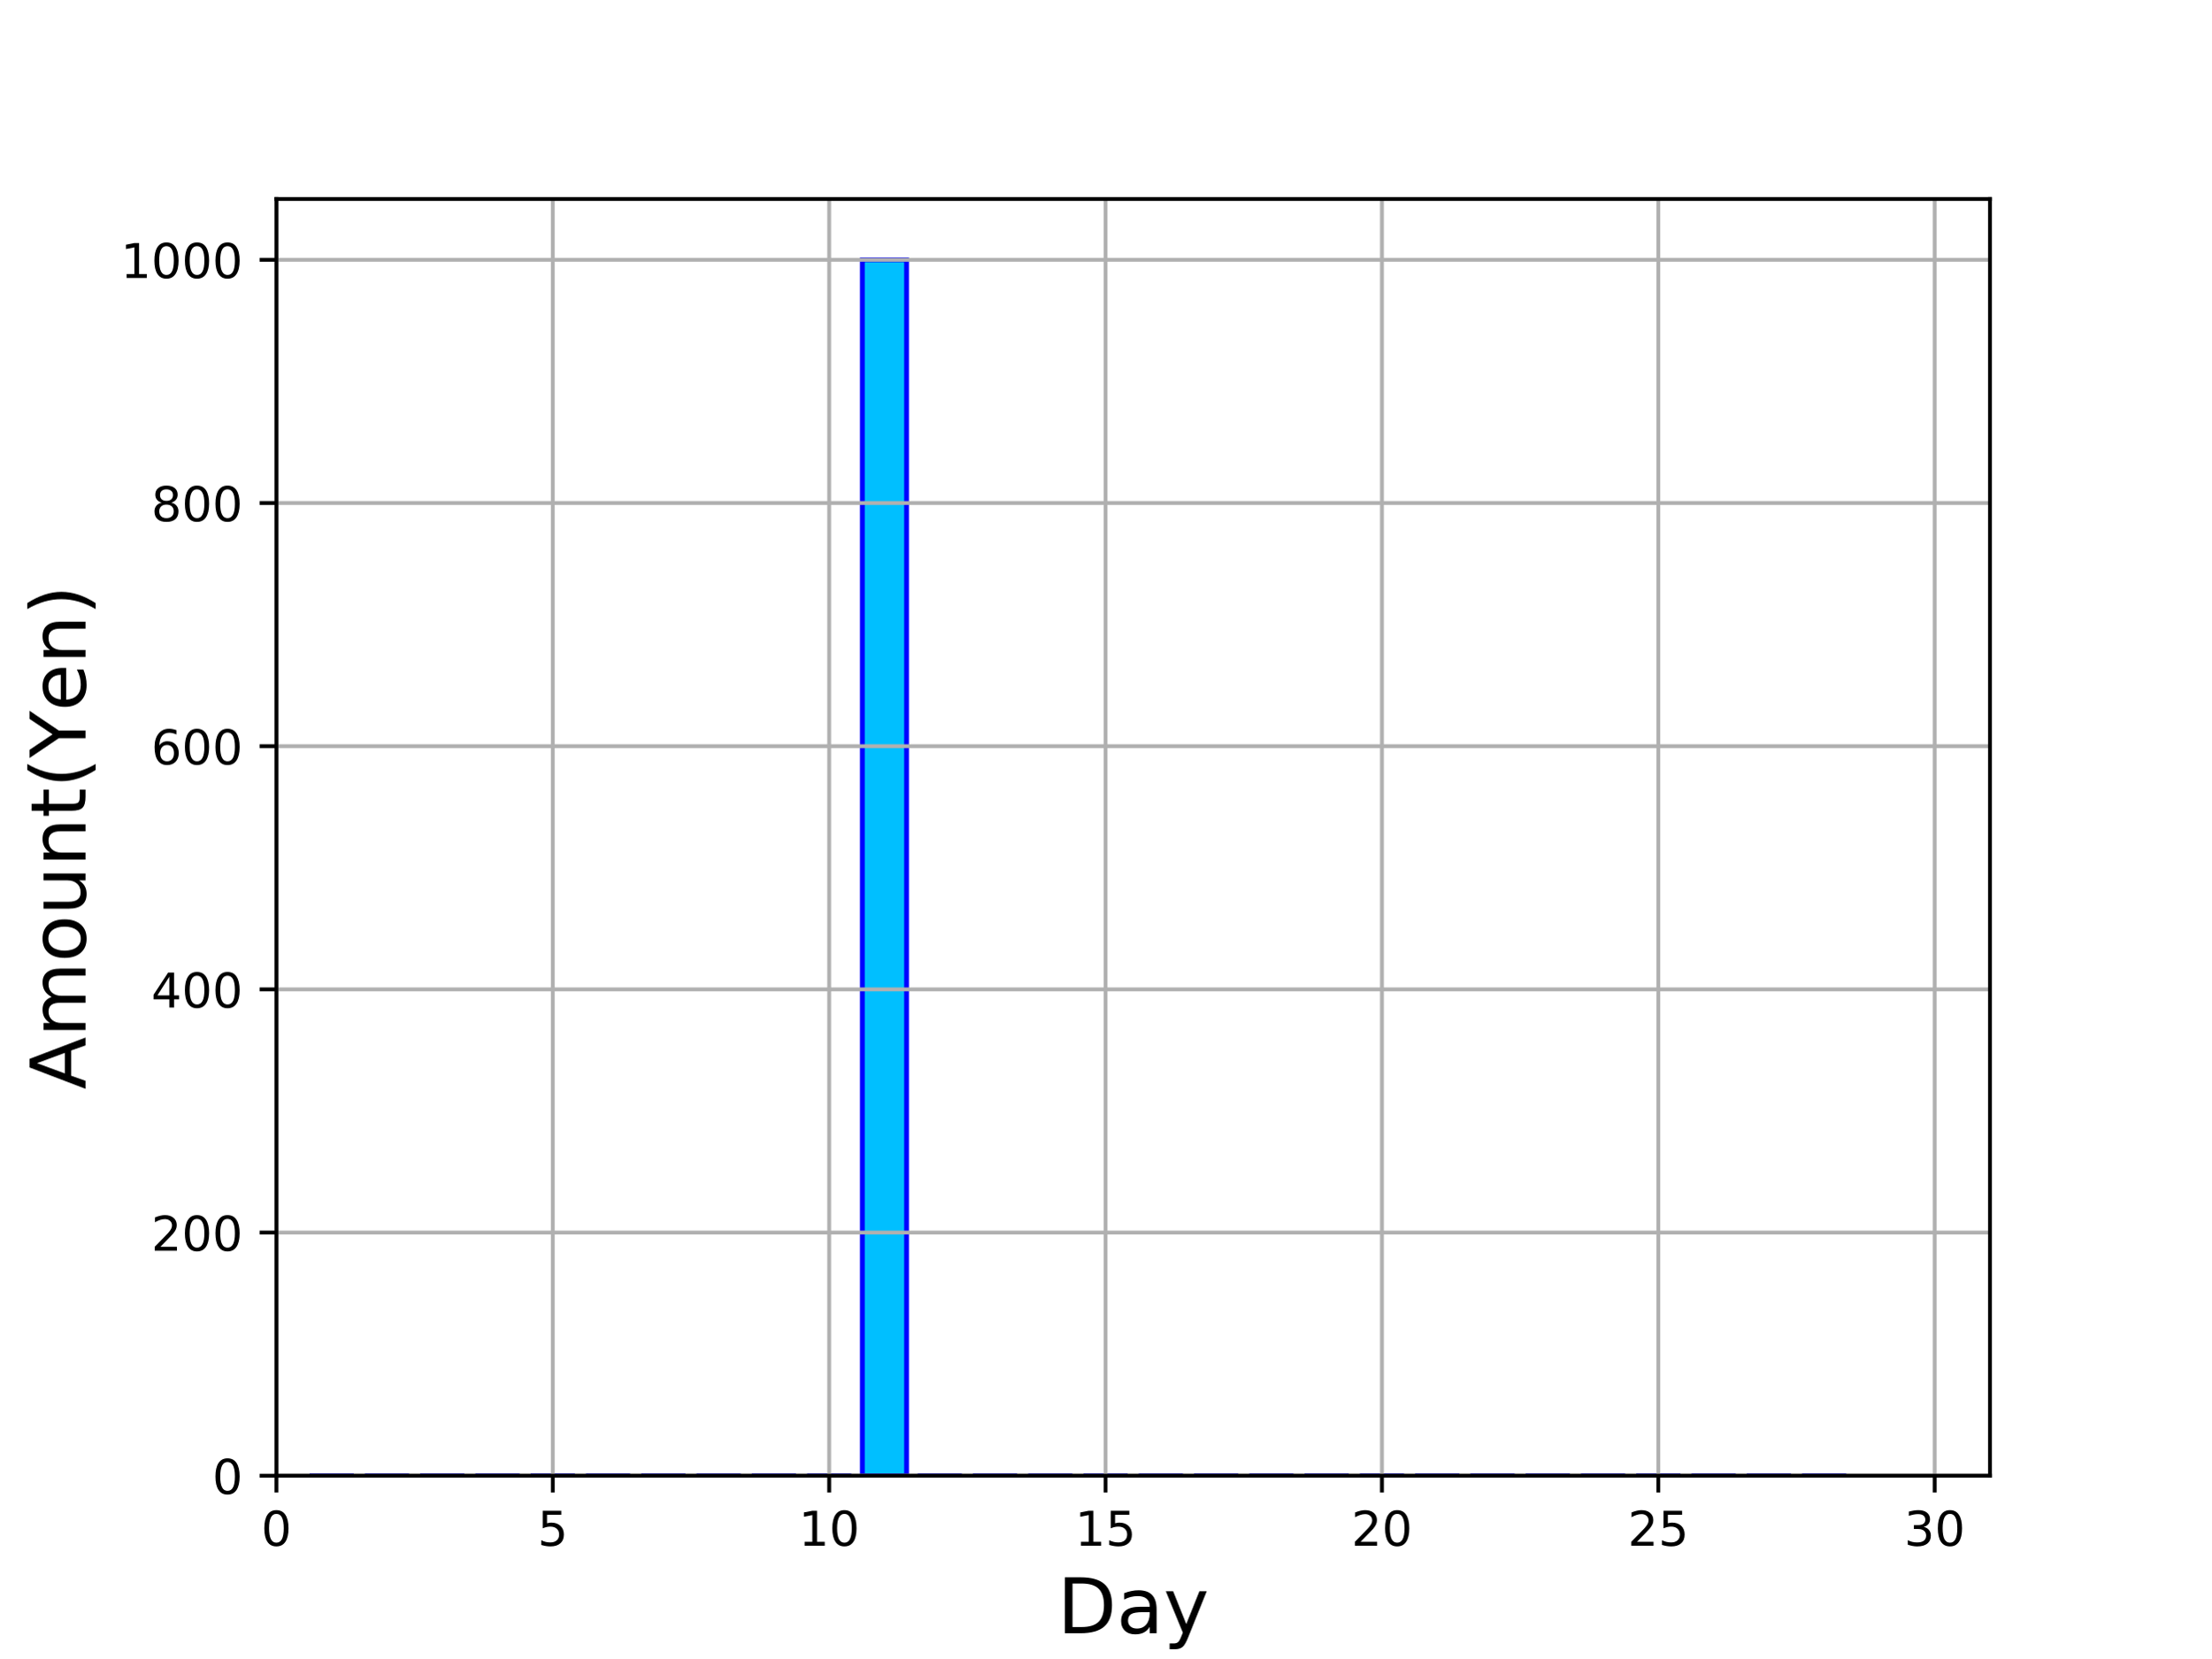
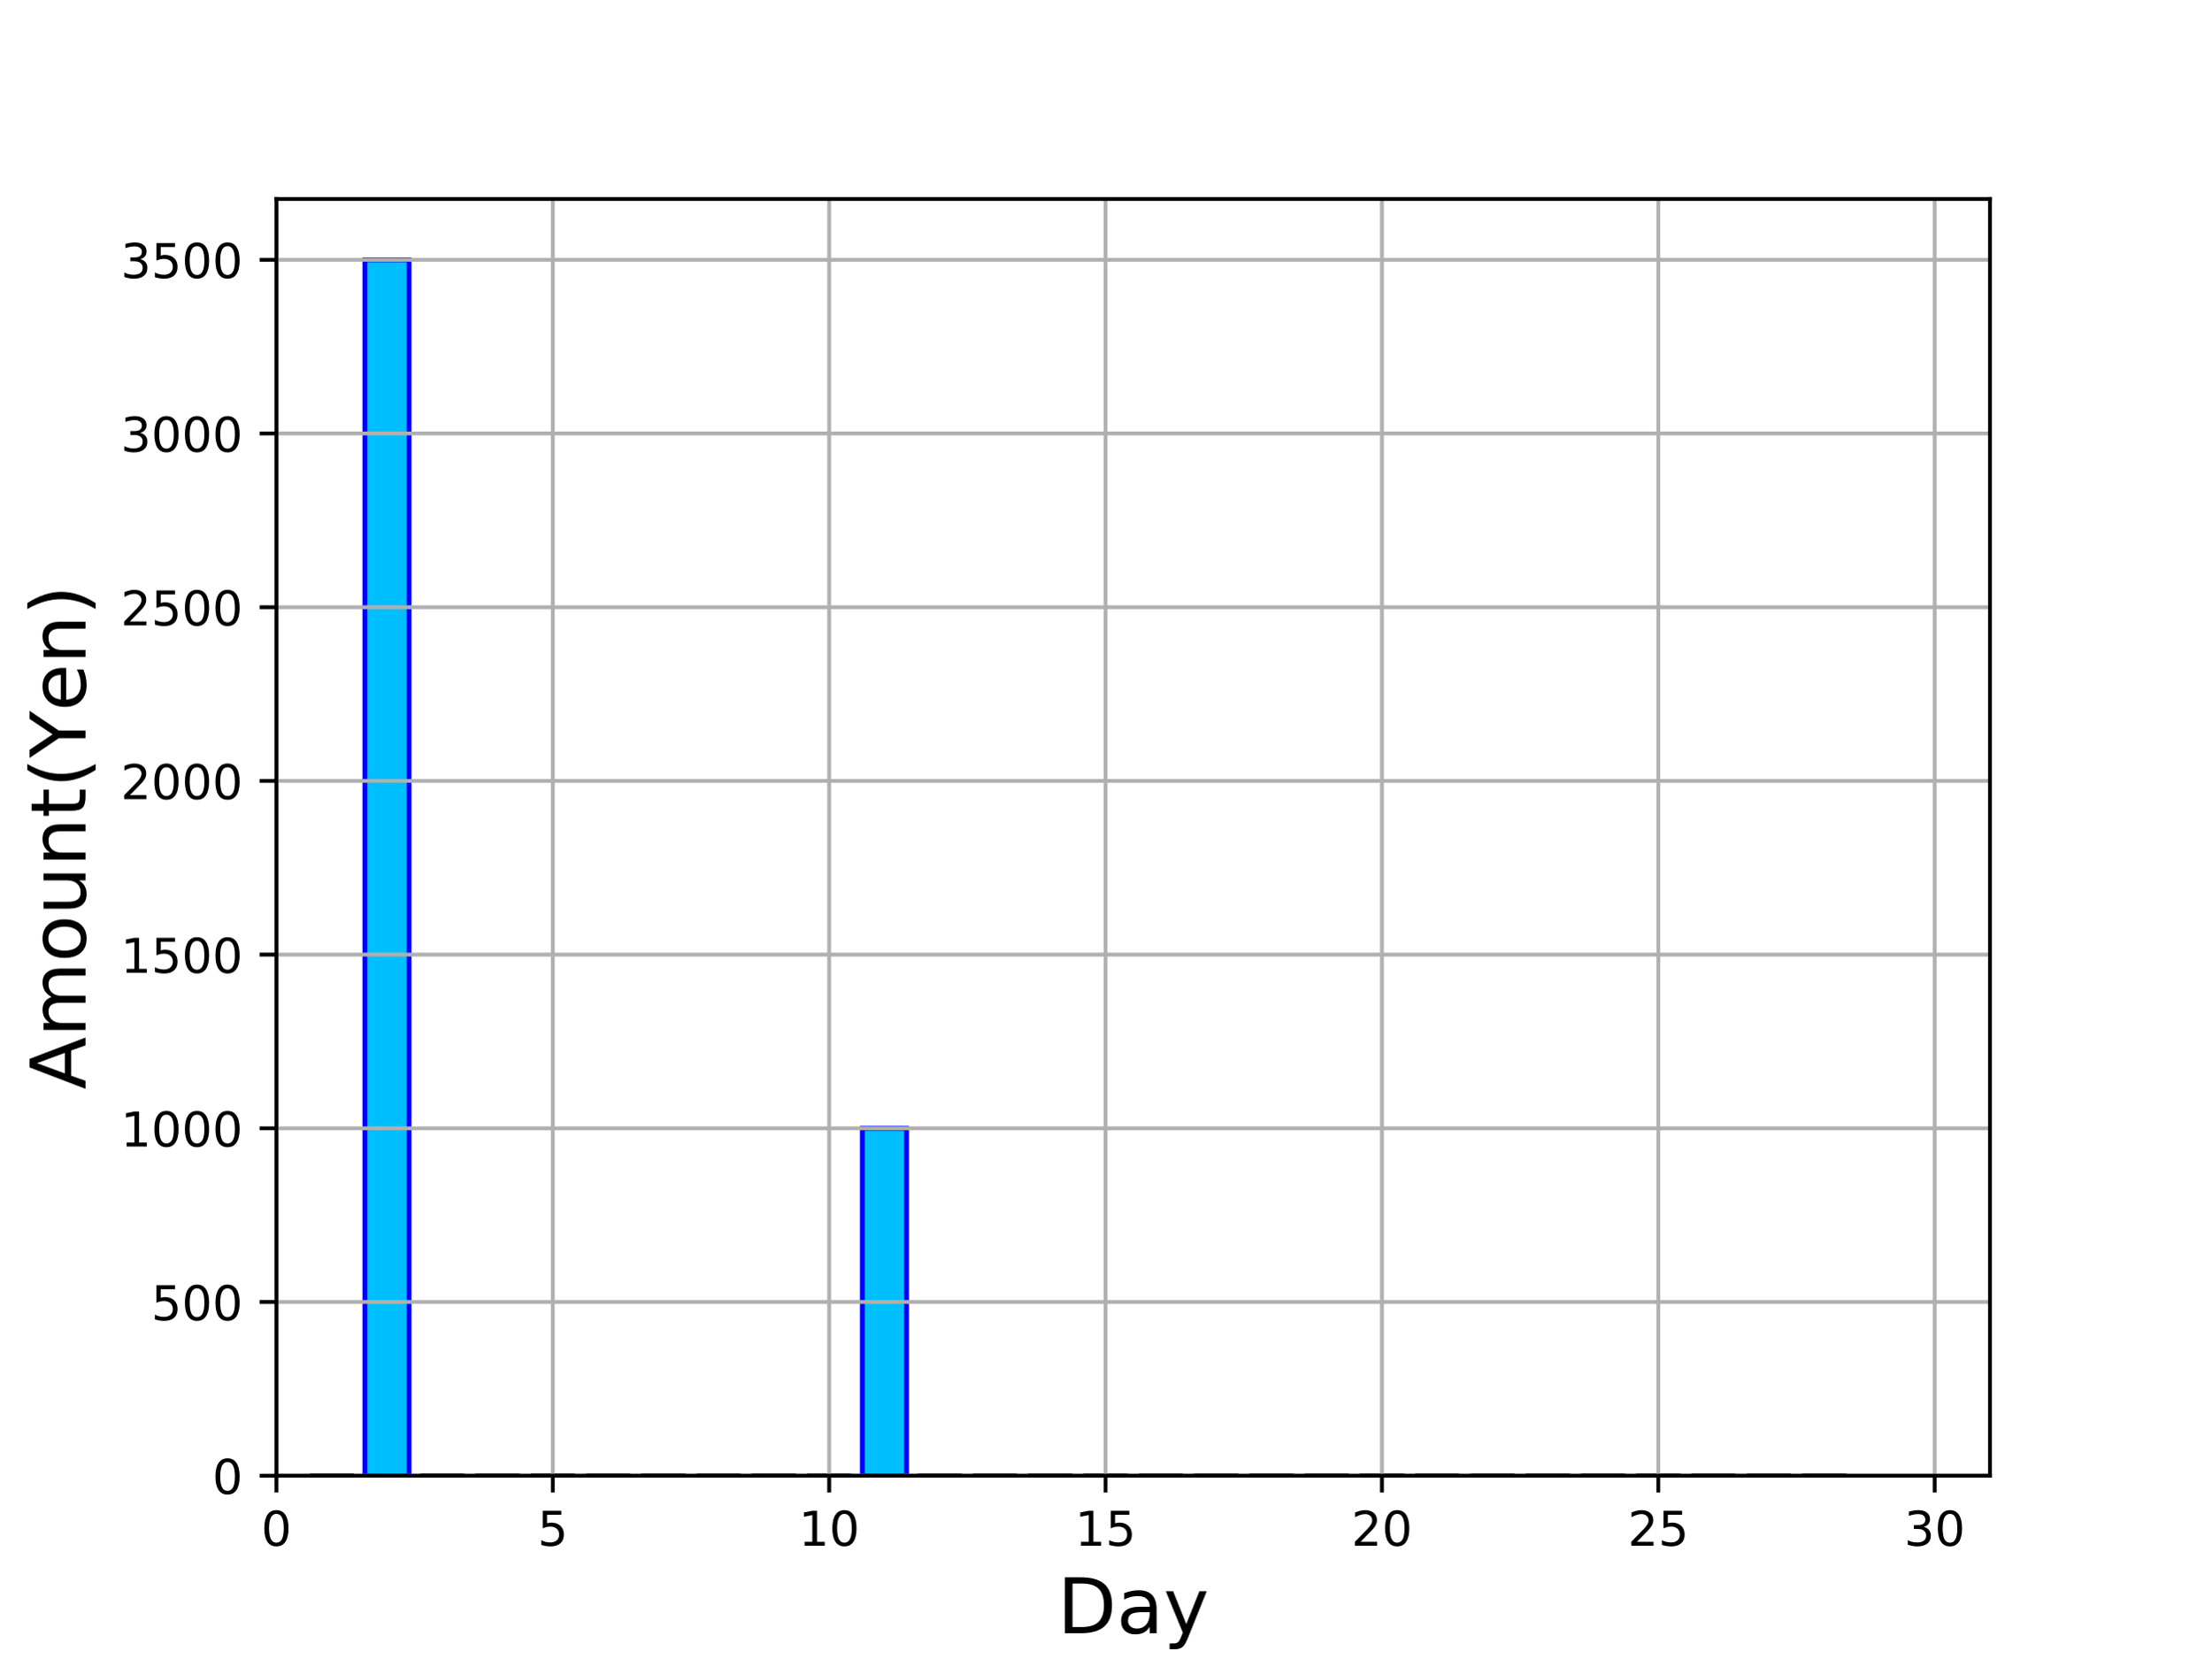
<svg xmlns="http://www.w3.org/2000/svg" xmlns:xlink="http://www.w3.org/1999/xlink" height="345.6pt" version="1.1" viewBox="0 0 460.8 345.6" width="460.8pt">
  <defs>
    <style type="text/css">
*{stroke-linecap:butt;stroke-linejoin:round;}
  </style>
  </defs>
  <g id="figure_1">
    <g id="patch_1">
      <path d="M 0 345.6  L 460.8 345.6  L 460.8 0  L 0 0  z " style="fill:none;" />
    </g>
    <g id="axes_1">
      <g id="patch_2">
        <path d="M 57.6 307.584  L 414.72 307.584  L 414.72 41.472  L 57.6 41.472  z " style="fill:none;" />
      </g>
      <g id="patch_3">
-         <path clip-path="url(#pb4f9be9029)" d="M 64.512 307.584  L 73.728 307.584  L 73.728 307.584  L 64.512 307.584  z " style="fill:#00bfff;stroke:#0000ff;stroke-linejoin:miter;" />
+         <path clip-path="url(#pce8ded335a)" d="M 64.512 307.584  L 73.728 307.584  L 73.728 307.584  L 64.512 307.584  z " style="fill:#00bfff;stroke:#0000ff;stroke-linejoin:miter;" />
      </g>
      <g id="patch_4">
-         <path clip-path="url(#pb4f9be9029)" d="M 76.032 307.584  L 85.248 307.584  L 85.248 307.584  L 76.032 307.584  z " style="fill:#00bfff;stroke:#0000ff;stroke-linejoin:miter;" />
+         <path clip-path="url(#pce8ded335a)" d="M 76.032 307.584  L 85.248 307.584  L 85.248 54.144  L 76.032 54.144  z " style="fill:#00bfff;stroke:#0000ff;stroke-linejoin:miter;" />
      </g>
      <g id="patch_5">
-         <path clip-path="url(#pb4f9be9029)" d="M 87.552 307.584  L 96.768 307.584  L 96.768 307.584  L 87.552 307.584  z " style="fill:#00bfff;stroke:#0000ff;stroke-linejoin:miter;" />
+         <path clip-path="url(#pce8ded335a)" d="M 87.552 307.584  L 96.768 307.584  L 96.768 307.584  L 87.552 307.584  z " style="fill:#00bfff;stroke:#0000ff;stroke-linejoin:miter;" />
      </g>
      <g id="patch_6">
-         <path clip-path="url(#pb4f9be9029)" d="M 99.072 307.584  L 108.288 307.584  L 108.288 307.584  L 99.072 307.584  z " style="fill:#00bfff;stroke:#0000ff;stroke-linejoin:miter;" />
+         <path clip-path="url(#pce8ded335a)" d="M 99.072 307.584  L 108.288 307.584  L 108.288 307.584  L 99.072 307.584  z " style="fill:#00bfff;stroke:#0000ff;stroke-linejoin:miter;" />
      </g>
      <g id="patch_7">
-         <path clip-path="url(#pb4f9be9029)" d="M 110.592 307.584  L 119.808 307.584  L 119.808 307.584  L 110.592 307.584  z " style="fill:#00bfff;stroke:#0000ff;stroke-linejoin:miter;" />
+         <path clip-path="url(#pce8ded335a)" d="M 110.592 307.584  L 119.808 307.584  L 119.808 307.584  L 110.592 307.584  z " style="fill:#00bfff;stroke:#0000ff;stroke-linejoin:miter;" />
      </g>
      <g id="patch_8">
-         <path clip-path="url(#pb4f9be9029)" d="M 122.112 307.584  L 131.328 307.584  L 131.328 307.584  L 122.112 307.584  z " style="fill:#00bfff;stroke:#0000ff;stroke-linejoin:miter;" />
+         <path clip-path="url(#pce8ded335a)" d="M 122.112 307.584  L 131.328 307.584  L 131.328 307.584  L 122.112 307.584  z " style="fill:#00bfff;stroke:#0000ff;stroke-linejoin:miter;" />
      </g>
      <g id="patch_9">
-         <path clip-path="url(#pb4f9be9029)" d="M 133.632 307.584  L 142.848 307.584  L 142.848 307.584  L 133.632 307.584  z " style="fill:#00bfff;stroke:#0000ff;stroke-linejoin:miter;" />
+         <path clip-path="url(#pce8ded335a)" d="M 133.632 307.584  L 142.848 307.584  L 142.848 307.584  L 133.632 307.584  z " style="fill:#00bfff;stroke:#0000ff;stroke-linejoin:miter;" />
      </g>
      <g id="patch_10">
-         <path clip-path="url(#pb4f9be9029)" d="M 145.152 307.584  L 154.368 307.584  L 154.368 307.584  L 145.152 307.584  z " style="fill:#00bfff;stroke:#0000ff;stroke-linejoin:miter;" />
+         <path clip-path="url(#pce8ded335a)" d="M 145.152 307.584  L 154.368 307.584  L 154.368 307.584  L 145.152 307.584  z " style="fill:#00bfff;stroke:#0000ff;stroke-linejoin:miter;" />
      </g>
      <g id="patch_11">
-         <path clip-path="url(#pb4f9be9029)" d="M 156.672 307.584  L 165.888 307.584  L 165.888 307.584  L 156.672 307.584  z " style="fill:#00bfff;stroke:#0000ff;stroke-linejoin:miter;" />
+         <path clip-path="url(#pce8ded335a)" d="M 156.672 307.584  L 165.888 307.584  L 165.888 307.584  L 156.672 307.584  z " style="fill:#00bfff;stroke:#0000ff;stroke-linejoin:miter;" />
      </g>
      <g id="patch_12">
-         <path clip-path="url(#pb4f9be9029)" d="M 168.192 307.584  L 177.408 307.584  L 177.408 307.584  L 168.192 307.584  z " style="fill:#00bfff;stroke:#0000ff;stroke-linejoin:miter;" />
+         <path clip-path="url(#pce8ded335a)" d="M 168.192 307.584  L 177.408 307.584  L 177.408 307.584  L 168.192 307.584  z " style="fill:#00bfff;stroke:#0000ff;stroke-linejoin:miter;" />
      </g>
      <g id="patch_13">
-         <path clip-path="url(#pb4f9be9029)" d="M 179.712 307.584  L 188.928 307.584  L 188.928 54.144  L 179.712 54.144  z " style="fill:#00bfff;stroke:#0000ff;stroke-linejoin:miter;" />
+         <path clip-path="url(#pce8ded335a)" d="M 179.712 307.584  L 188.928 307.584  L 188.928 235.173  L 179.712 235.173  z " style="fill:#00bfff;stroke:#0000ff;stroke-linejoin:miter;" />
      </g>
      <g id="patch_14">
-         <path clip-path="url(#pb4f9be9029)" d="M 191.232 307.584  L 200.448 307.584  L 200.448 307.584  L 191.232 307.584  z " style="fill:#00bfff;stroke:#0000ff;stroke-linejoin:miter;" />
+         <path clip-path="url(#pce8ded335a)" d="M 191.232 307.584  L 200.448 307.584  L 200.448 307.584  L 191.232 307.584  z " style="fill:#00bfff;stroke:#0000ff;stroke-linejoin:miter;" />
      </g>
      <g id="patch_15">
-         <path clip-path="url(#pb4f9be9029)" d="M 202.752 307.584  L 211.968 307.584  L 211.968 307.584  L 202.752 307.584  z " style="fill:#00bfff;stroke:#0000ff;stroke-linejoin:miter;" />
+         <path clip-path="url(#pce8ded335a)" d="M 202.752 307.584  L 211.968 307.584  L 211.968 307.584  L 202.752 307.584  z " style="fill:#00bfff;stroke:#0000ff;stroke-linejoin:miter;" />
      </g>
      <g id="patch_16">
-         <path clip-path="url(#pb4f9be9029)" d="M 214.272 307.584  L 223.488 307.584  L 223.488 307.584  L 214.272 307.584  z " style="fill:#00bfff;stroke:#0000ff;stroke-linejoin:miter;" />
+         <path clip-path="url(#pce8ded335a)" d="M 214.272 307.584  L 223.488 307.584  L 223.488 307.584  L 214.272 307.584  z " style="fill:#00bfff;stroke:#0000ff;stroke-linejoin:miter;" />
      </g>
      <g id="patch_17">
-         <path clip-path="url(#pb4f9be9029)" d="M 225.792 307.584  L 235.008 307.584  L 235.008 307.584  L 225.792 307.584  z " style="fill:#00bfff;stroke:#0000ff;stroke-linejoin:miter;" />
+         <path clip-path="url(#pce8ded335a)" d="M 225.792 307.584  L 235.008 307.584  L 235.008 307.584  L 225.792 307.584  z " style="fill:#00bfff;stroke:#0000ff;stroke-linejoin:miter;" />
      </g>
      <g id="patch_18">
-         <path clip-path="url(#pb4f9be9029)" d="M 237.312 307.584  L 246.528 307.584  L 246.528 307.584  L 237.312 307.584  z " style="fill:#00bfff;stroke:#0000ff;stroke-linejoin:miter;" />
+         <path clip-path="url(#pce8ded335a)" d="M 237.312 307.584  L 246.528 307.584  L 246.528 307.584  L 237.312 307.584  z " style="fill:#00bfff;stroke:#0000ff;stroke-linejoin:miter;" />
      </g>
      <g id="patch_19">
-         <path clip-path="url(#pb4f9be9029)" d="M 248.832 307.584  L 258.048 307.584  L 258.048 307.584  L 248.832 307.584  z " style="fill:#00bfff;stroke:#0000ff;stroke-linejoin:miter;" />
+         <path clip-path="url(#pce8ded335a)" d="M 248.832 307.584  L 258.048 307.584  L 258.048 307.584  L 248.832 307.584  z " style="fill:#00bfff;stroke:#0000ff;stroke-linejoin:miter;" />
      </g>
      <g id="patch_20">
-         <path clip-path="url(#pb4f9be9029)" d="M 260.352 307.584  L 269.568 307.584  L 269.568 307.584  L 260.352 307.584  z " style="fill:#00bfff;stroke:#0000ff;stroke-linejoin:miter;" />
+         <path clip-path="url(#pce8ded335a)" d="M 260.352 307.584  L 269.568 307.584  L 269.568 307.584  L 260.352 307.584  z " style="fill:#00bfff;stroke:#0000ff;stroke-linejoin:miter;" />
      </g>
      <g id="patch_21">
-         <path clip-path="url(#pb4f9be9029)" d="M 271.872 307.584  L 281.088 307.584  L 281.088 307.584  L 271.872 307.584  z " style="fill:#00bfff;stroke:#0000ff;stroke-linejoin:miter;" />
+         <path clip-path="url(#pce8ded335a)" d="M 271.872 307.584  L 281.088 307.584  L 281.088 307.584  L 271.872 307.584  z " style="fill:#00bfff;stroke:#0000ff;stroke-linejoin:miter;" />
      </g>
      <g id="patch_22">
-         <path clip-path="url(#pb4f9be9029)" d="M 283.392 307.584  L 292.608 307.584  L 292.608 307.584  L 283.392 307.584  z " style="fill:#00bfff;stroke:#0000ff;stroke-linejoin:miter;" />
+         <path clip-path="url(#pce8ded335a)" d="M 283.392 307.584  L 292.608 307.584  L 292.608 307.584  L 283.392 307.584  z " style="fill:#00bfff;stroke:#0000ff;stroke-linejoin:miter;" />
      </g>
      <g id="patch_23">
-         <path clip-path="url(#pb4f9be9029)" d="M 294.912 307.584  L 304.128 307.584  L 304.128 307.584  L 294.912 307.584  z " style="fill:#00bfff;stroke:#0000ff;stroke-linejoin:miter;" />
+         <path clip-path="url(#pce8ded335a)" d="M 294.912 307.584  L 304.128 307.584  L 304.128 307.584  L 294.912 307.584  z " style="fill:#00bfff;stroke:#0000ff;stroke-linejoin:miter;" />
      </g>
      <g id="patch_24">
-         <path clip-path="url(#pb4f9be9029)" d="M 306.432 307.584  L 315.648 307.584  L 315.648 307.584  L 306.432 307.584  z " style="fill:#00bfff;stroke:#0000ff;stroke-linejoin:miter;" />
+         <path clip-path="url(#pce8ded335a)" d="M 306.432 307.584  L 315.648 307.584  L 315.648 307.584  L 306.432 307.584  z " style="fill:#00bfff;stroke:#0000ff;stroke-linejoin:miter;" />
      </g>
      <g id="patch_25">
-         <path clip-path="url(#pb4f9be9029)" d="M 317.952 307.584  L 327.168 307.584  L 327.168 307.584  L 317.952 307.584  z " style="fill:#00bfff;stroke:#0000ff;stroke-linejoin:miter;" />
+         <path clip-path="url(#pce8ded335a)" d="M 317.952 307.584  L 327.168 307.584  L 327.168 307.584  L 317.952 307.584  z " style="fill:#00bfff;stroke:#0000ff;stroke-linejoin:miter;" />
      </g>
      <g id="patch_26">
-         <path clip-path="url(#pb4f9be9029)" d="M 329.472 307.584  L 338.688 307.584  L 338.688 307.584  L 329.472 307.584  z " style="fill:#00bfff;stroke:#0000ff;stroke-linejoin:miter;" />
+         <path clip-path="url(#pce8ded335a)" d="M 329.472 307.584  L 338.688 307.584  L 338.688 307.584  L 329.472 307.584  z " style="fill:#00bfff;stroke:#0000ff;stroke-linejoin:miter;" />
      </g>
      <g id="patch_27">
-         <path clip-path="url(#pb4f9be9029)" d="M 340.992 307.584  L 350.208 307.584  L 350.208 307.584  L 340.992 307.584  z " style="fill:#00bfff;stroke:#0000ff;stroke-linejoin:miter;" />
+         <path clip-path="url(#pce8ded335a)" d="M 340.992 307.584  L 350.208 307.584  L 350.208 307.584  L 340.992 307.584  z " style="fill:#00bfff;stroke:#0000ff;stroke-linejoin:miter;" />
      </g>
      <g id="patch_28">
-         <path clip-path="url(#pb4f9be9029)" d="M 352.512 307.584  L 361.728 307.584  L 361.728 307.584  L 352.512 307.584  z " style="fill:#00bfff;stroke:#0000ff;stroke-linejoin:miter;" />
+         <path clip-path="url(#pce8ded335a)" d="M 352.512 307.584  L 361.728 307.584  L 361.728 307.584  L 352.512 307.584  z " style="fill:#00bfff;stroke:#0000ff;stroke-linejoin:miter;" />
      </g>
      <g id="patch_29">
-         <path clip-path="url(#pb4f9be9029)" d="M 364.032 307.584  L 373.248 307.584  L 373.248 307.584  L 364.032 307.584  z " style="fill:#00bfff;stroke:#0000ff;stroke-linejoin:miter;" />
+         <path clip-path="url(#pce8ded335a)" d="M 364.032 307.584  L 373.248 307.584  L 373.248 307.584  L 364.032 307.584  z " style="fill:#00bfff;stroke:#0000ff;stroke-linejoin:miter;" />
      </g>
      <g id="patch_30">
-         <path clip-path="url(#pb4f9be9029)" d="M 375.552 307.584  L 384.768 307.584  L 384.768 307.584  L 375.552 307.584  z " style="fill:#00bfff;stroke:#0000ff;stroke-linejoin:miter;" />
+         <path clip-path="url(#pce8ded335a)" d="M 375.552 307.584  L 384.768 307.584  L 384.768 307.584  L 375.552 307.584  z " style="fill:#00bfff;stroke:#0000ff;stroke-linejoin:miter;" />
      </g>
      <g id="matplotlib.axis_1">
        <g id="xtick_1">
          <g id="line2d_1">
-             <path clip-path="url(#pb4f9be9029)" d="M 57.6 307.584  L 57.6 41.472  " style="fill:none;stroke:#b0b0b0;stroke-linecap:square;stroke-width:0.8;" />
+             <path clip-path="url(#pce8ded335a)" d="M 57.6 307.584  L 57.6 41.472  " style="fill:none;stroke:#b0b0b0;stroke-linecap:square;stroke-width:0.8;" />
          </g>
          <g id="line2d_2">
            <defs>
-               <path d="M 0 0  L 0 3.5  " id="m55accea8f5" style="stroke:#000000;stroke-width:0.8;" />
-             </defs>
-             <g>
-               <use style="stroke:#000000;stroke-width:0.8;" x="57.6" xlink:href="#m55accea8f5" y="307.584" />
+               <path d="M 0 0  L 0 3.5  " id="mbda860c12c" style="stroke:#000000;stroke-width:0.8;" />
+             </defs>
+             <g>
+               <use style="stroke:#000000;stroke-width:0.8;" x="57.6" xlink:href="#mbda860c12c" y="307.584" />
            </g>
          </g>
          <g id="text_1">
            <defs>
              <path d="M 31.781 66.406  Q 24.172 66.406 20.328 58.906  Q 16.5 51.422 16.5 36.375  Q 16.5 21.391 20.328 13.891  Q 24.172 6.391 31.781 6.391  Q 39.453 6.391 43.281 13.891  Q 47.125 21.391 47.125 36.375  Q 47.125 51.422 43.281 58.906  Q 39.453 66.406 31.781 66.406  z M 31.781 74.219  Q 44.047 74.219 50.516 64.516  Q 56.984 54.828 56.984 36.375  Q 56.984 17.969 50.516 8.266  Q 44.047 -1.422 31.781 -1.422  Q 19.531 -1.422 13.062 8.266  Q 6.594 17.969 6.594 36.375  Q 6.594 54.828 13.062 64.516  Q 19.531 74.219 31.781 74.219  z " id="DejaVuSans-48" />
            </defs>
            <g transform="translate(54.41875 322.1824)scale(0.1 -0.1)">
              <use xlink:href="#DejaVuSans-48" />
            </g>
          </g>
        </g>
        <g id="xtick_2">
          <g id="line2d_3">
-             <path clip-path="url(#pb4f9be9029)" d="M 115.2 307.584  L 115.2 41.472  " style="fill:none;stroke:#b0b0b0;stroke-linecap:square;stroke-width:0.8;" />
+             <path clip-path="url(#pce8ded335a)" d="M 115.2 307.584  L 115.2 41.472  " style="fill:none;stroke:#b0b0b0;stroke-linecap:square;stroke-width:0.8;" />
          </g>
          <g id="line2d_4">
            <g>
-               <use style="stroke:#000000;stroke-width:0.8;" x="115.2" xlink:href="#m55accea8f5" y="307.584" />
+               <use style="stroke:#000000;stroke-width:0.8;" x="115.2" xlink:href="#mbda860c12c" y="307.584" />
            </g>
          </g>
          <g id="text_2">
            <defs>
              <path d="M 10.797 72.906  L 49.516 72.906  L 49.516 64.594  L 19.828 64.594  L 19.828 46.734  Q 21.969 47.469 24.109 47.828  Q 26.266 48.188 28.422 48.188  Q 40.625 48.188 47.75 41.5  Q 54.891 34.812 54.891 23.391  Q 54.891 11.625 47.562 5.094  Q 40.234 -1.422 26.906 -1.422  Q 22.312 -1.422 17.547 -0.641  Q 12.797 0.141 7.719 1.703  L 7.719 11.625  Q 12.109 9.234 16.797 8.062  Q 21.484 6.891 26.703 6.891  Q 35.156 6.891 40.078 11.328  Q 45.016 15.766 45.016 23.391  Q 45.016 31 40.078 35.438  Q 35.156 39.891 26.703 39.891  Q 22.75 39.891 18.812 39.016  Q 14.891 38.141 10.797 36.281  z " id="DejaVuSans-53" />
            </defs>
            <g transform="translate(112.0187 322.1824)scale(0.1 -0.1)">
              <use xlink:href="#DejaVuSans-53" />
            </g>
          </g>
        </g>
        <g id="xtick_3">
          <g id="line2d_5">
-             <path clip-path="url(#pb4f9be9029)" d="M 172.8 307.584  L 172.8 41.472  " style="fill:none;stroke:#b0b0b0;stroke-linecap:square;stroke-width:0.8;" />
+             <path clip-path="url(#pce8ded335a)" d="M 172.8 307.584  L 172.8 41.472  " style="fill:none;stroke:#b0b0b0;stroke-linecap:square;stroke-width:0.8;" />
          </g>
          <g id="line2d_6">
            <g>
-               <use style="stroke:#000000;stroke-width:0.8;" x="172.8" xlink:href="#m55accea8f5" y="307.584" />
+               <use style="stroke:#000000;stroke-width:0.8;" x="172.8" xlink:href="#mbda860c12c" y="307.584" />
            </g>
          </g>
          <g id="text_3">
            <defs>
              <path d="M 12.406 8.297  L 28.516 8.297  L 28.516 63.922  L 10.984 60.406  L 10.984 69.391  L 28.422 72.906  L 38.281 72.906  L 38.281 8.297  L 54.391 8.297  L 54.391 0  L 12.406 0  z " id="DejaVuSans-49" />
            </defs>
            <g transform="translate(166.4375 322.1824)scale(0.1 -0.1)">
              <use xlink:href="#DejaVuSans-49" />
              <use x="63.623" xlink:href="#DejaVuSans-48" />
            </g>
          </g>
        </g>
        <g id="xtick_4">
          <g id="line2d_7">
-             <path clip-path="url(#pb4f9be9029)" d="M 230.4 307.584  L 230.4 41.472  " style="fill:none;stroke:#b0b0b0;stroke-linecap:square;stroke-width:0.8;" />
+             <path clip-path="url(#pce8ded335a)" d="M 230.4 307.584  L 230.4 41.472  " style="fill:none;stroke:#b0b0b0;stroke-linecap:square;stroke-width:0.8;" />
          </g>
          <g id="line2d_8">
            <g>
-               <use style="stroke:#000000;stroke-width:0.8;" x="230.4" xlink:href="#m55accea8f5" y="307.584" />
+               <use style="stroke:#000000;stroke-width:0.8;" x="230.4" xlink:href="#mbda860c12c" y="307.584" />
            </g>
          </g>
          <g id="text_4">
            <g transform="translate(224.0375 322.1824)scale(0.1 -0.1)">
              <use xlink:href="#DejaVuSans-49" />
              <use x="63.623" xlink:href="#DejaVuSans-53" />
            </g>
          </g>
        </g>
        <g id="xtick_5">
          <g id="line2d_9">
-             <path clip-path="url(#pb4f9be9029)" d="M 288 307.584  L 288 41.472  " style="fill:none;stroke:#b0b0b0;stroke-linecap:square;stroke-width:0.8;" />
+             <path clip-path="url(#pce8ded335a)" d="M 288 307.584  L 288 41.472  " style="fill:none;stroke:#b0b0b0;stroke-linecap:square;stroke-width:0.8;" />
          </g>
          <g id="line2d_10">
            <g>
-               <use style="stroke:#000000;stroke-width:0.8;" x="288" xlink:href="#m55accea8f5" y="307.584" />
+               <use style="stroke:#000000;stroke-width:0.8;" x="288" xlink:href="#mbda860c12c" y="307.584" />
            </g>
          </g>
          <g id="text_5">
            <defs>
              <path d="M 19.188 8.297  L 53.609 8.297  L 53.609 0  L 7.328 0  L 7.328 8.297  Q 12.938 14.109 22.625 23.891  Q 32.328 33.688 34.812 36.531  Q 39.547 41.844 41.422 45.531  Q 43.312 49.219 43.312 52.781  Q 43.312 58.594 39.234 62.25  Q 35.156 65.922 28.609 65.922  Q 23.969 65.922 18.812 64.312  Q 13.672 62.703 7.812 59.422  L 7.812 69.391  Q 13.766 71.781 18.938 73  Q 24.125 74.219 28.422 74.219  Q 39.75 74.219 46.484 68.547  Q 53.219 62.891 53.219 53.422  Q 53.219 48.922 51.531 44.891  Q 49.859 40.875 45.406 35.406  Q 44.188 33.984 37.641 27.219  Q 31.109 20.453 19.188 8.297  z " id="DejaVuSans-50" />
            </defs>
            <g transform="translate(281.6375 322.1824)scale(0.1 -0.1)">
              <use xlink:href="#DejaVuSans-50" />
              <use x="63.623" xlink:href="#DejaVuSans-48" />
            </g>
          </g>
        </g>
        <g id="xtick_6">
          <g id="line2d_11">
-             <path clip-path="url(#pb4f9be9029)" d="M 345.6 307.584  L 345.6 41.472  " style="fill:none;stroke:#b0b0b0;stroke-linecap:square;stroke-width:0.8;" />
+             <path clip-path="url(#pce8ded335a)" d="M 345.6 307.584  L 345.6 41.472  " style="fill:none;stroke:#b0b0b0;stroke-linecap:square;stroke-width:0.8;" />
          </g>
          <g id="line2d_12">
            <g>
-               <use style="stroke:#000000;stroke-width:0.8;" x="345.6" xlink:href="#m55accea8f5" y="307.584" />
+               <use style="stroke:#000000;stroke-width:0.8;" x="345.6" xlink:href="#mbda860c12c" y="307.584" />
            </g>
          </g>
          <g id="text_6">
            <g transform="translate(339.2375 322.1824)scale(0.1 -0.1)">
              <use xlink:href="#DejaVuSans-50" />
              <use x="63.623" xlink:href="#DejaVuSans-53" />
            </g>
          </g>
        </g>
        <g id="xtick_7">
          <g id="line2d_13">
-             <path clip-path="url(#pb4f9be9029)" d="M 403.2 307.584  L 403.2 41.472  " style="fill:none;stroke:#b0b0b0;stroke-linecap:square;stroke-width:0.8;" />
+             <path clip-path="url(#pce8ded335a)" d="M 403.2 307.584  L 403.2 41.472  " style="fill:none;stroke:#b0b0b0;stroke-linecap:square;stroke-width:0.8;" />
          </g>
          <g id="line2d_14">
            <g>
-               <use style="stroke:#000000;stroke-width:0.8;" x="403.2" xlink:href="#m55accea8f5" y="307.584" />
+               <use style="stroke:#000000;stroke-width:0.8;" x="403.2" xlink:href="#mbda860c12c" y="307.584" />
            </g>
          </g>
          <g id="text_7">
            <defs>
              <path d="M 40.578 39.312  Q 47.656 37.797 51.625 33  Q 55.609 28.219 55.609 21.188  Q 55.609 10.406 48.188 4.484  Q 40.766 -1.422 27.094 -1.422  Q 22.516 -1.422 17.656 -0.516  Q 12.797 0.391 7.625 2.203  L 7.625 11.719  Q 11.719 9.328 16.594 8.109  Q 21.484 6.891 26.812 6.891  Q 36.078 6.891 40.938 10.547  Q 45.797 14.203 45.797 21.188  Q 45.797 27.641 41.281 31.266  Q 36.766 34.906 28.719 34.906  L 20.219 34.906  L 20.219 43.016  L 29.109 43.016  Q 36.375 43.016 40.234 45.922  Q 44.094 48.828 44.094 54.297  Q 44.094 59.906 40.109 62.906  Q 36.141 65.922 28.719 65.922  Q 24.656 65.922 20.016 65.031  Q 15.375 64.156 9.812 62.312  L 9.812 71.094  Q 15.438 72.656 20.344 73.438  Q 25.25 74.219 29.594 74.219  Q 40.828 74.219 47.359 69.109  Q 53.906 64.016 53.906 55.328  Q 53.906 49.266 50.438 45.094  Q 46.969 40.922 40.578 39.312  z " id="DejaVuSans-51" />
            </defs>
            <g transform="translate(396.8375 322.1824)scale(0.1 -0.1)">
              <use xlink:href="#DejaVuSans-51" />
              <use x="63.623" xlink:href="#DejaVuSans-48" />
            </g>
          </g>
        </g>
        <g id="text_8">
          <defs>
            <path d="M 19.672 64.797  L 19.672 8.109  L 31.594 8.109  Q 46.688 8.109 53.688 14.938  Q 60.688 21.781 60.688 36.531  Q 60.688 51.172 53.688 57.984  Q 46.688 64.797 31.594 64.797  z M 9.812 72.906  L 30.078 72.906  Q 51.266 72.906 61.172 64.094  Q 71.094 55.281 71.094 36.531  Q 71.094 17.672 61.125 8.828  Q 51.172 0 30.078 0  L 9.812 0  z " id="DejaVuSans-68" />
            <path d="M 34.281 27.484  Q 23.391 27.484 19.188 25  Q 14.984 22.516 14.984 16.5  Q 14.984 11.719 18.141 8.906  Q 21.297 6.109 26.703 6.109  Q 34.188 6.109 38.703 11.406  Q 43.219 16.703 43.219 25.484  L 43.219 27.484  z M 52.203 31.203  L 52.203 0  L 43.219 0  L 43.219 8.297  Q 40.141 3.328 35.547 0.953  Q 30.953 -1.422 24.312 -1.422  Q 15.922 -1.422 10.953 3.297  Q 6 8.016 6 15.922  Q 6 25.141 12.172 29.828  Q 18.359 34.516 30.609 34.516  L 43.219 34.516  L 43.219 35.406  Q 43.219 41.609 39.141 45  Q 35.062 48.391 27.688 48.391  Q 23 48.391 18.547 47.266  Q 14.109 46.141 10.016 43.891  L 10.016 52.203  Q 14.938 54.109 19.578 55.047  Q 24.219 56 28.609 56  Q 40.484 56 46.344 49.844  Q 52.203 43.703 52.203 31.203  z " id="DejaVuSans-97" />
            <path d="M 32.172 -5.078  Q 28.375 -14.844 24.75 -17.812  Q 21.141 -20.797 15.094 -20.797  L 7.906 -20.797  L 7.906 -13.281  L 13.188 -13.281  Q 16.891 -13.281 18.938 -11.516  Q 21 -9.766 23.484 -3.219  L 25.094 0.875  L 2.984 54.688  L 12.5 54.688  L 29.594 11.922  L 46.688 54.688  L 56.203 54.688  z " id="DejaVuSans-121" />
          </defs>
          <g transform="translate(220.3625 340.4196)scale(0.16 -0.16)">
            <use xlink:href="#DejaVuSans-68" />
            <use x="77.002" xlink:href="#DejaVuSans-97" />
            <use x="138.281" xlink:href="#DejaVuSans-121" />
          </g>
        </g>
      </g>
      <g id="matplotlib.axis_2">
        <g id="ytick_1">
          <g id="line2d_15">
-             <path clip-path="url(#pb4f9be9029)" d="M 57.6 307.584  L 414.72 307.584  " style="fill:none;stroke:#b0b0b0;stroke-linecap:square;stroke-width:0.8;" />
+             <path clip-path="url(#pce8ded335a)" d="M 57.6 307.584  L 414.72 307.584  " style="fill:none;stroke:#b0b0b0;stroke-linecap:square;stroke-width:0.8;" />
          </g>
          <g id="line2d_16">
            <defs>
-               <path d="M 0 0  L -3.5 0  " id="md2bc051bf6" style="stroke:#000000;stroke-width:0.8;" />
-             </defs>
-             <g>
-               <use style="stroke:#000000;stroke-width:0.8;" x="57.6" xlink:href="#md2bc051bf6" y="307.584" />
+               <path d="M 0 0  L -3.5 0  " id="m3f77cc03aa" style="stroke:#000000;stroke-width:0.8;" />
+             </defs>
+             <g>
+               <use style="stroke:#000000;stroke-width:0.8;" x="57.6" xlink:href="#m3f77cc03aa" y="307.584" />
            </g>
          </g>
          <g id="text_9">
            <g transform="translate(44.2375 311.3832)scale(0.1 -0.1)">
              <use xlink:href="#DejaVuSans-48" />
            </g>
          </g>
        </g>
        <g id="ytick_2">
          <g id="line2d_17">
-             <path clip-path="url(#pb4f9be9029)" d="M 57.6 256.896  L 414.72 256.896  " style="fill:none;stroke:#b0b0b0;stroke-linecap:square;stroke-width:0.8;" />
+             <path clip-path="url(#pce8ded335a)" d="M 57.6 271.378  L 414.72 271.378  " style="fill:none;stroke:#b0b0b0;stroke-linecap:square;stroke-width:0.8;" />
          </g>
          <g id="line2d_18">
            <g>
-               <use style="stroke:#000000;stroke-width:0.8;" x="57.6" xlink:href="#md2bc051bf6" y="256.896" />
+               <use style="stroke:#000000;stroke-width:0.8;" x="57.6" xlink:href="#m3f77cc03aa" y="271.378" />
            </g>
          </g>
          <g id="text_10">
-             <g transform="translate(31.5125 260.6952)scale(0.1 -0.1)">
-               <use xlink:href="#DejaVuSans-50" />
+             <g transform="translate(31.5125 275.1775)scale(0.1 -0.1)">
+               <use xlink:href="#DejaVuSans-53" />
              <use x="63.623" xlink:href="#DejaVuSans-48" />
              <use x="127.246" xlink:href="#DejaVuSans-48" />
            </g>
          </g>
        </g>
        <g id="ytick_3">
          <g id="line2d_19">
-             <path clip-path="url(#pb4f9be9029)" d="M 57.6 206.208  L 414.72 206.208  " style="fill:none;stroke:#b0b0b0;stroke-linecap:square;stroke-width:0.8;" />
+             <path clip-path="url(#pce8ded335a)" d="M 57.6 235.173  L 414.72 235.173  " style="fill:none;stroke:#b0b0b0;stroke-linecap:square;stroke-width:0.8;" />
          </g>
          <g id="line2d_20">
            <g>
-               <use style="stroke:#000000;stroke-width:0.8;" x="57.6" xlink:href="#md2bc051bf6" y="206.208" />
+               <use style="stroke:#000000;stroke-width:0.8;" x="57.6" xlink:href="#m3f77cc03aa" y="235.173" />
            </g>
          </g>
          <g id="text_11">
-             <defs>
-               <path d="M 37.797 64.312  L 12.891 25.391  L 37.797 25.391  z M 35.203 72.906  L 47.609 72.906  L 47.609 25.391  L 58.016 25.391  L 58.016 17.188  L 47.609 17.188  L 47.609 0  L 37.797 0  L 37.797 17.188  L 4.891 17.188  L 4.891 26.703  z " id="DejaVuSans-52" />
-             </defs>
-             <g transform="translate(31.5125 210.0072)scale(0.1 -0.1)">
-               <use xlink:href="#DejaVuSans-52" />
-               <use x="63.623" xlink:href="#DejaVuSans-48" />
-               <use x="127.246" xlink:href="#DejaVuSans-48" />
+             <g transform="translate(25.15 238.9718)scale(0.1 -0.1)">
+               <use xlink:href="#DejaVuSans-49" />
+               <use x="63.623" xlink:href="#DejaVuSans-48" />
+               <use x="127.246" xlink:href="#DejaVuSans-48" />
+               <use x="190.869" xlink:href="#DejaVuSans-48" />
            </g>
          </g>
        </g>
        <g id="ytick_4">
          <g id="line2d_21">
-             <path clip-path="url(#pb4f9be9029)" d="M 57.6 155.52  L 414.72 155.52  " style="fill:none;stroke:#b0b0b0;stroke-linecap:square;stroke-width:0.8;" />
+             <path clip-path="url(#pce8ded335a)" d="M 57.6 198.967  L 414.72 198.967  " style="fill:none;stroke:#b0b0b0;stroke-linecap:square;stroke-width:0.8;" />
          </g>
          <g id="line2d_22">
            <g>
-               <use style="stroke:#000000;stroke-width:0.8;" x="57.6" xlink:href="#md2bc051bf6" y="155.52" />
+               <use style="stroke:#000000;stroke-width:0.8;" x="57.6" xlink:href="#m3f77cc03aa" y="198.967" />
            </g>
          </g>
          <g id="text_12">
-             <defs>
-               <path d="M 33.016 40.375  Q 26.375 40.375 22.484 35.828  Q 18.609 31.297 18.609 23.391  Q 18.609 15.531 22.484 10.953  Q 26.375 6.391 33.016 6.391  Q 39.656 6.391 43.531 10.953  Q 47.406 15.531 47.406 23.391  Q 47.406 31.297 43.531 35.828  Q 39.656 40.375 33.016 40.375  z M 52.594 71.297  L 52.594 62.312  Q 48.875 64.062 45.094 64.984  Q 41.312 65.922 37.594 65.922  Q 27.828 65.922 22.672 59.328  Q 17.531 52.734 16.797 39.406  Q 19.672 43.656 24.016 45.922  Q 28.375 48.188 33.594 48.188  Q 44.578 48.188 50.953 41.516  Q 57.328 34.859 57.328 23.391  Q 57.328 12.156 50.688 5.359  Q 44.047 -1.422 33.016 -1.422  Q 20.359 -1.422 13.672 8.266  Q 6.984 17.969 6.984 36.375  Q 6.984 53.656 15.188 63.938  Q 23.391 74.219 37.203 74.219  Q 40.922 74.219 44.703 73.484  Q 48.484 72.75 52.594 71.297  z " id="DejaVuSans-54" />
-             </defs>
-             <g transform="translate(31.5125 159.3192)scale(0.1 -0.1)">
-               <use xlink:href="#DejaVuSans-54" />
-               <use x="63.623" xlink:href="#DejaVuSans-48" />
-               <use x="127.246" xlink:href="#DejaVuSans-48" />
+             <g transform="translate(25.15 202.7661)scale(0.1 -0.1)">
+               <use xlink:href="#DejaVuSans-49" />
+               <use x="63.623" xlink:href="#DejaVuSans-53" />
+               <use x="127.246" xlink:href="#DejaVuSans-48" />
+               <use x="190.869" xlink:href="#DejaVuSans-48" />
            </g>
          </g>
        </g>
        <g id="ytick_5">
          <g id="line2d_23">
-             <path clip-path="url(#pb4f9be9029)" d="M 57.6 104.832  L 414.72 104.832  " style="fill:none;stroke:#b0b0b0;stroke-linecap:square;stroke-width:0.8;" />
+             <path clip-path="url(#pce8ded335a)" d="M 57.6 162.761  L 414.72 162.761  " style="fill:none;stroke:#b0b0b0;stroke-linecap:square;stroke-width:0.8;" />
          </g>
          <g id="line2d_24">
            <g>
-               <use style="stroke:#000000;stroke-width:0.8;" x="57.6" xlink:href="#md2bc051bf6" y="104.832" />
+               <use style="stroke:#000000;stroke-width:0.8;" x="57.6" xlink:href="#m3f77cc03aa" y="162.761" />
            </g>
          </g>
          <g id="text_13">
-             <defs>
-               <path d="M 31.781 34.625  Q 24.75 34.625 20.719 30.859  Q 16.703 27.094 16.703 20.516  Q 16.703 13.922 20.719 10.156  Q 24.75 6.391 31.781 6.391  Q 38.812 6.391 42.859 10.172  Q 46.922 13.969 46.922 20.516  Q 46.922 27.094 42.891 30.859  Q 38.875 34.625 31.781 34.625  z M 21.922 38.812  Q 15.578 40.375 12.031 44.719  Q 8.5 49.078 8.5 55.328  Q 8.5 64.062 14.719 69.141  Q 20.953 74.219 31.781 74.219  Q 42.672 74.219 48.875 69.141  Q 55.078 64.062 55.078 55.328  Q 55.078 49.078 51.531 44.719  Q 48 40.375 41.703 38.812  Q 48.828 37.156 52.797 32.312  Q 56.781 27.484 56.781 20.516  Q 56.781 9.906 50.312 4.234  Q 43.844 -1.422 31.781 -1.422  Q 19.734 -1.422 13.25 4.234  Q 6.781 9.906 6.781 20.516  Q 6.781 27.484 10.781 32.312  Q 14.797 37.156 21.922 38.812  z M 18.312 54.391  Q 18.312 48.734 21.844 45.562  Q 25.391 42.391 31.781 42.391  Q 38.141 42.391 41.719 45.562  Q 45.312 48.734 45.312 54.391  Q 45.312 60.062 41.719 63.234  Q 38.141 66.406 31.781 66.406  Q 25.391 66.406 21.844 63.234  Q 18.312 60.062 18.312 54.391  z " id="DejaVuSans-56" />
-             </defs>
-             <g transform="translate(31.5125 108.6312)scale(0.1 -0.1)">
-               <use xlink:href="#DejaVuSans-56" />
-               <use x="63.623" xlink:href="#DejaVuSans-48" />
-               <use x="127.246" xlink:href="#DejaVuSans-48" />
+             <g transform="translate(25.15 166.5604)scale(0.1 -0.1)">
+               <use xlink:href="#DejaVuSans-50" />
+               <use x="63.623" xlink:href="#DejaVuSans-48" />
+               <use x="127.246" xlink:href="#DejaVuSans-48" />
+               <use x="190.869" xlink:href="#DejaVuSans-48" />
            </g>
          </g>
        </g>
        <g id="ytick_6">
          <g id="line2d_25">
-             <path clip-path="url(#pb4f9be9029)" d="M 57.6 54.144  L 414.72 54.144  " style="fill:none;stroke:#b0b0b0;stroke-linecap:square;stroke-width:0.8;" />
+             <path clip-path="url(#pce8ded335a)" d="M 57.6 126.555  L 414.72 126.555  " style="fill:none;stroke:#b0b0b0;stroke-linecap:square;stroke-width:0.8;" />
          </g>
          <g id="line2d_26">
            <g>
-               <use style="stroke:#000000;stroke-width:0.8;" x="57.6" xlink:href="#md2bc051bf6" y="54.144" />
+               <use style="stroke:#000000;stroke-width:0.8;" x="57.6" xlink:href="#m3f77cc03aa" y="126.555" />
            </g>
          </g>
          <g id="text_14">
+             <g transform="translate(25.15 130.3546)scale(0.1 -0.1)">
+               <use xlink:href="#DejaVuSans-50" />
+               <use x="63.623" xlink:href="#DejaVuSans-53" />
+               <use x="127.246" xlink:href="#DejaVuSans-48" />
+               <use x="190.869" xlink:href="#DejaVuSans-48" />
+             </g>
+           </g>
+         </g>
+         <g id="ytick_7">
+           <g id="line2d_27">
+             <path clip-path="url(#pce8ded335a)" d="M 57.6 90.35  L 414.72 90.35  " style="fill:none;stroke:#b0b0b0;stroke-linecap:square;stroke-width:0.8;" />
+           </g>
+           <g id="line2d_28">
+             <g>
+               <use style="stroke:#000000;stroke-width:0.8;" x="57.6" xlink:href="#m3f77cc03aa" y="90.35" />
+             </g>
+           </g>
+           <g id="text_15">
+             <g transform="translate(25.15 94.14893)scale(0.1 -0.1)">
+               <use xlink:href="#DejaVuSans-51" />
+               <use x="63.623" xlink:href="#DejaVuSans-48" />
+               <use x="127.246" xlink:href="#DejaVuSans-48" />
+               <use x="190.869" xlink:href="#DejaVuSans-48" />
+             </g>
+           </g>
+         </g>
+         <g id="ytick_8">
+           <g id="line2d_29">
+             <path clip-path="url(#pce8ded335a)" d="M 57.6 54.144  L 414.72 54.144  " style="fill:none;stroke:#b0b0b0;stroke-linecap:square;stroke-width:0.8;" />
+           </g>
+           <g id="line2d_30">
+             <g>
+               <use style="stroke:#000000;stroke-width:0.8;" x="57.6" xlink:href="#m3f77cc03aa" y="54.144" />
+             </g>
+           </g>
+           <g id="text_16">
            <g transform="translate(25.15 57.94322)scale(0.1 -0.1)">
-               <use xlink:href="#DejaVuSans-49" />
-               <use x="63.623" xlink:href="#DejaVuSans-48" />
-               <use x="127.246" xlink:href="#DejaVuSans-48" />
-               <use x="190.869" xlink:href="#DejaVuSans-48" />
-             </g>
-           </g>
-         </g>
-         <g id="text_15">
+               <use xlink:href="#DejaVuSans-51" />
+               <use x="63.623" xlink:href="#DejaVuSans-53" />
+               <use x="127.246" xlink:href="#DejaVuSans-48" />
+               <use x="190.869" xlink:href="#DejaVuSans-48" />
+             </g>
+           </g>
+         </g>
+         <g id="text_17">
          <defs>
            <path d="M 34.188 63.188  L 20.797 26.906  L 47.609 26.906  z M 28.609 72.906  L 39.797 72.906  L 67.578 0  L 57.328 0  L 50.688 18.703  L 17.828 18.703  L 11.188 0  L 0.781 0  z " id="DejaVuSans-65" />
            <path d="M 52 44.188  Q 55.375 50.25 60.062 53.125  Q 64.75 56 71.094 56  Q 79.641 56 84.281 50.016  Q 88.922 44.047 88.922 33.016  L 88.922 0  L 79.891 0  L 79.891 32.719  Q 79.891 40.578 77.094 44.375  Q 74.312 48.188 68.609 48.188  Q 61.625 48.188 57.562 43.547  Q 53.516 38.922 53.516 30.906  L 53.516 0  L 44.484 0  L 44.484 32.719  Q 44.484 40.625 41.703 44.406  Q 38.922 48.188 33.109 48.188  Q 26.219 48.188 22.156 43.531  Q 18.109 38.875 18.109 30.906  L 18.109 0  L 9.078 0  L 9.078 54.688  L 18.109 54.688  L 18.109 46.188  Q 21.188 51.219 25.484 53.609  Q 29.781 56 35.688 56  Q 41.656 56 45.828 52.969  Q 50 49.953 52 44.188  z " id="DejaVuSans-109" />
            <path d="M 30.609 48.391  Q 23.391 48.391 19.188 42.75  Q 14.984 37.109 14.984 27.297  Q 14.984 17.484 19.156 11.844  Q 23.344 6.203 30.609 6.203  Q 37.797 6.203 41.984 11.859  Q 46.188 17.531 46.188 27.297  Q 46.188 37.016 41.984 42.703  Q 37.797 48.391 30.609 48.391  z M 30.609 56  Q 42.328 56 49.016 48.375  Q 55.719 40.766 55.719 27.297  Q 55.719 13.875 49.016 6.219  Q 42.328 -1.422 30.609 -1.422  Q 18.844 -1.422 12.172 6.219  Q 5.516 13.875 5.516 27.297  Q 5.516 40.766 12.172 48.375  Q 18.844 56 30.609 56  z " id="DejaVuSans-111" />
            <path d="M 8.5 21.578  L 8.5 54.688  L 17.484 54.688  L 17.484 21.922  Q 17.484 14.156 20.5 10.266  Q 23.531 6.391 29.594 6.391  Q 36.859 6.391 41.078 11.031  Q 45.312 15.672 45.312 23.688  L 45.312 54.688  L 54.297 54.688  L 54.297 0  L 45.312 0  L 45.312 8.406  Q 42.047 3.422 37.719 1  Q 33.406 -1.422 27.688 -1.422  Q 18.266 -1.422 13.375 4.438  Q 8.5 10.297 8.5 21.578  z M 31.109 56  z " id="DejaVuSans-117" />
            <path d="M 54.891 33.016  L 54.891 0  L 45.906 0  L 45.906 32.719  Q 45.906 40.484 42.875 44.328  Q 39.844 48.188 33.797 48.188  Q 26.516 48.188 22.312 43.547  Q 18.109 38.922 18.109 30.906  L 18.109 0  L 9.078 0  L 9.078 54.688  L 18.109 54.688  L 18.109 46.188  Q 21.344 51.125 25.703 53.562  Q 30.078 56 35.797 56  Q 45.219 56 50.047 50.172  Q 54.891 44.344 54.891 33.016  z " id="DejaVuSans-110" />
            <path d="M 18.312 70.219  L 18.312 54.688  L 36.812 54.688  L 36.812 47.703  L 18.312 47.703  L 18.312 18.016  Q 18.312 11.328 20.141 9.422  Q 21.969 7.516 27.594 7.516  L 36.812 7.516  L 36.812 0  L 27.594 0  Q 17.188 0 13.234 3.875  Q 9.281 7.766 9.281 18.016  L 9.281 47.703  L 2.688 47.703  L 2.688 54.688  L 9.281 54.688  L 9.281 70.219  z " id="DejaVuSans-116" />
            <path d="M 31 75.875  Q 24.469 64.656 21.281 53.656  Q 18.109 42.672 18.109 31.391  Q 18.109 20.125 21.312 9.062  Q 24.516 -2 31 -13.188  L 23.188 -13.188  Q 15.875 -1.703 12.234 9.375  Q 8.594 20.453 8.594 31.391  Q 8.594 42.281 12.203 53.312  Q 15.828 64.359 23.188 75.875  z " id="DejaVuSans-40" />
            <path d="M -0.203 72.906  L 10.406 72.906  L 30.609 42.922  L 50.688 72.906  L 61.281 72.906  L 35.5 34.719  L 35.5 0  L 25.594 0  L 25.594 34.719  z " id="DejaVuSans-89" />
            <path d="M 56.203 29.594  L 56.203 25.203  L 14.891 25.203  Q 15.484 15.922 20.484 11.062  Q 25.484 6.203 34.422 6.203  Q 39.594 6.203 44.453 7.469  Q 49.312 8.734 54.109 11.281  L 54.109 2.781  Q 49.266 0.734 44.188 -0.344  Q 39.109 -1.422 33.891 -1.422  Q 20.797 -1.422 13.156 6.188  Q 5.516 13.812 5.516 26.812  Q 5.516 40.234 12.766 48.109  Q 20.016 56 32.328 56  Q 43.359 56 49.781 48.891  Q 56.203 41.797 56.203 29.594  z M 47.219 32.234  Q 47.125 39.594 43.094 43.984  Q 39.062 48.391 32.422 48.391  Q 24.906 48.391 20.391 44.141  Q 15.875 39.891 15.188 32.172  z " id="DejaVuSans-101" />
            <path d="M 8.016 75.875  L 15.828 75.875  Q 23.141 64.359 26.781 53.312  Q 30.422 42.281 30.422 31.391  Q 30.422 20.453 26.781 9.375  Q 23.141 -1.703 15.828 -13.188  L 8.016 -13.188  Q 14.5 -2 17.703 9.062  Q 20.906 20.125 20.906 31.391  Q 20.906 42.672 17.703 53.656  Q 14.5 64.656 8.016 75.875  z " id="DejaVuSans-41" />
          </defs>
          <g transform="translate(17.8225 227.0693)rotate(-90)scale(0.16 -0.16)">
            <use xlink:href="#DejaVuSans-65" />
            <use x="68.408" xlink:href="#DejaVuSans-109" />
            <use x="165.82" xlink:href="#DejaVuSans-111" />
            <use x="227.002" xlink:href="#DejaVuSans-117" />
            <use x="290.381" xlink:href="#DejaVuSans-110" />
            <use x="353.76" xlink:href="#DejaVuSans-116" />
            <use x="392.969" xlink:href="#DejaVuSans-40" />
            <use x="431.982" xlink:href="#DejaVuSans-89" />
            <use x="492.863" xlink:href="#DejaVuSans-101" />
            <use x="554.387" xlink:href="#DejaVuSans-110" />
            <use x="617.766" xlink:href="#DejaVuSans-41" />
          </g>
        </g>
      </g>
      <g id="patch_31">
        <path d="M 57.6 307.584  L 57.6 41.472  " style="fill:none;stroke:#000000;stroke-linecap:square;stroke-linejoin:miter;stroke-width:0.8;" />
      </g>
      <g id="patch_32">
        <path d="M 414.72 307.584  L 414.72 41.472  " style="fill:none;stroke:#000000;stroke-linecap:square;stroke-linejoin:miter;stroke-width:0.8;" />
      </g>
      <g id="patch_33">
        <path d="M 57.6 307.584  L 414.72 307.584  " style="fill:none;stroke:#000000;stroke-linecap:square;stroke-linejoin:miter;stroke-width:0.8;" />
      </g>
      <g id="patch_34">
        <path d="M 57.6 41.472  L 414.72 41.472  " style="fill:none;stroke:#000000;stroke-linecap:square;stroke-linejoin:miter;stroke-width:0.8;" />
      </g>
    </g>
  </g>
  <defs>
-     <clipPath id="pb4f9be9029">
+     <clipPath id="pce8ded335a">
      <rect height="266.112" width="357.12" x="57.6" y="41.472" />
    </clipPath>
  </defs>
</svg>
